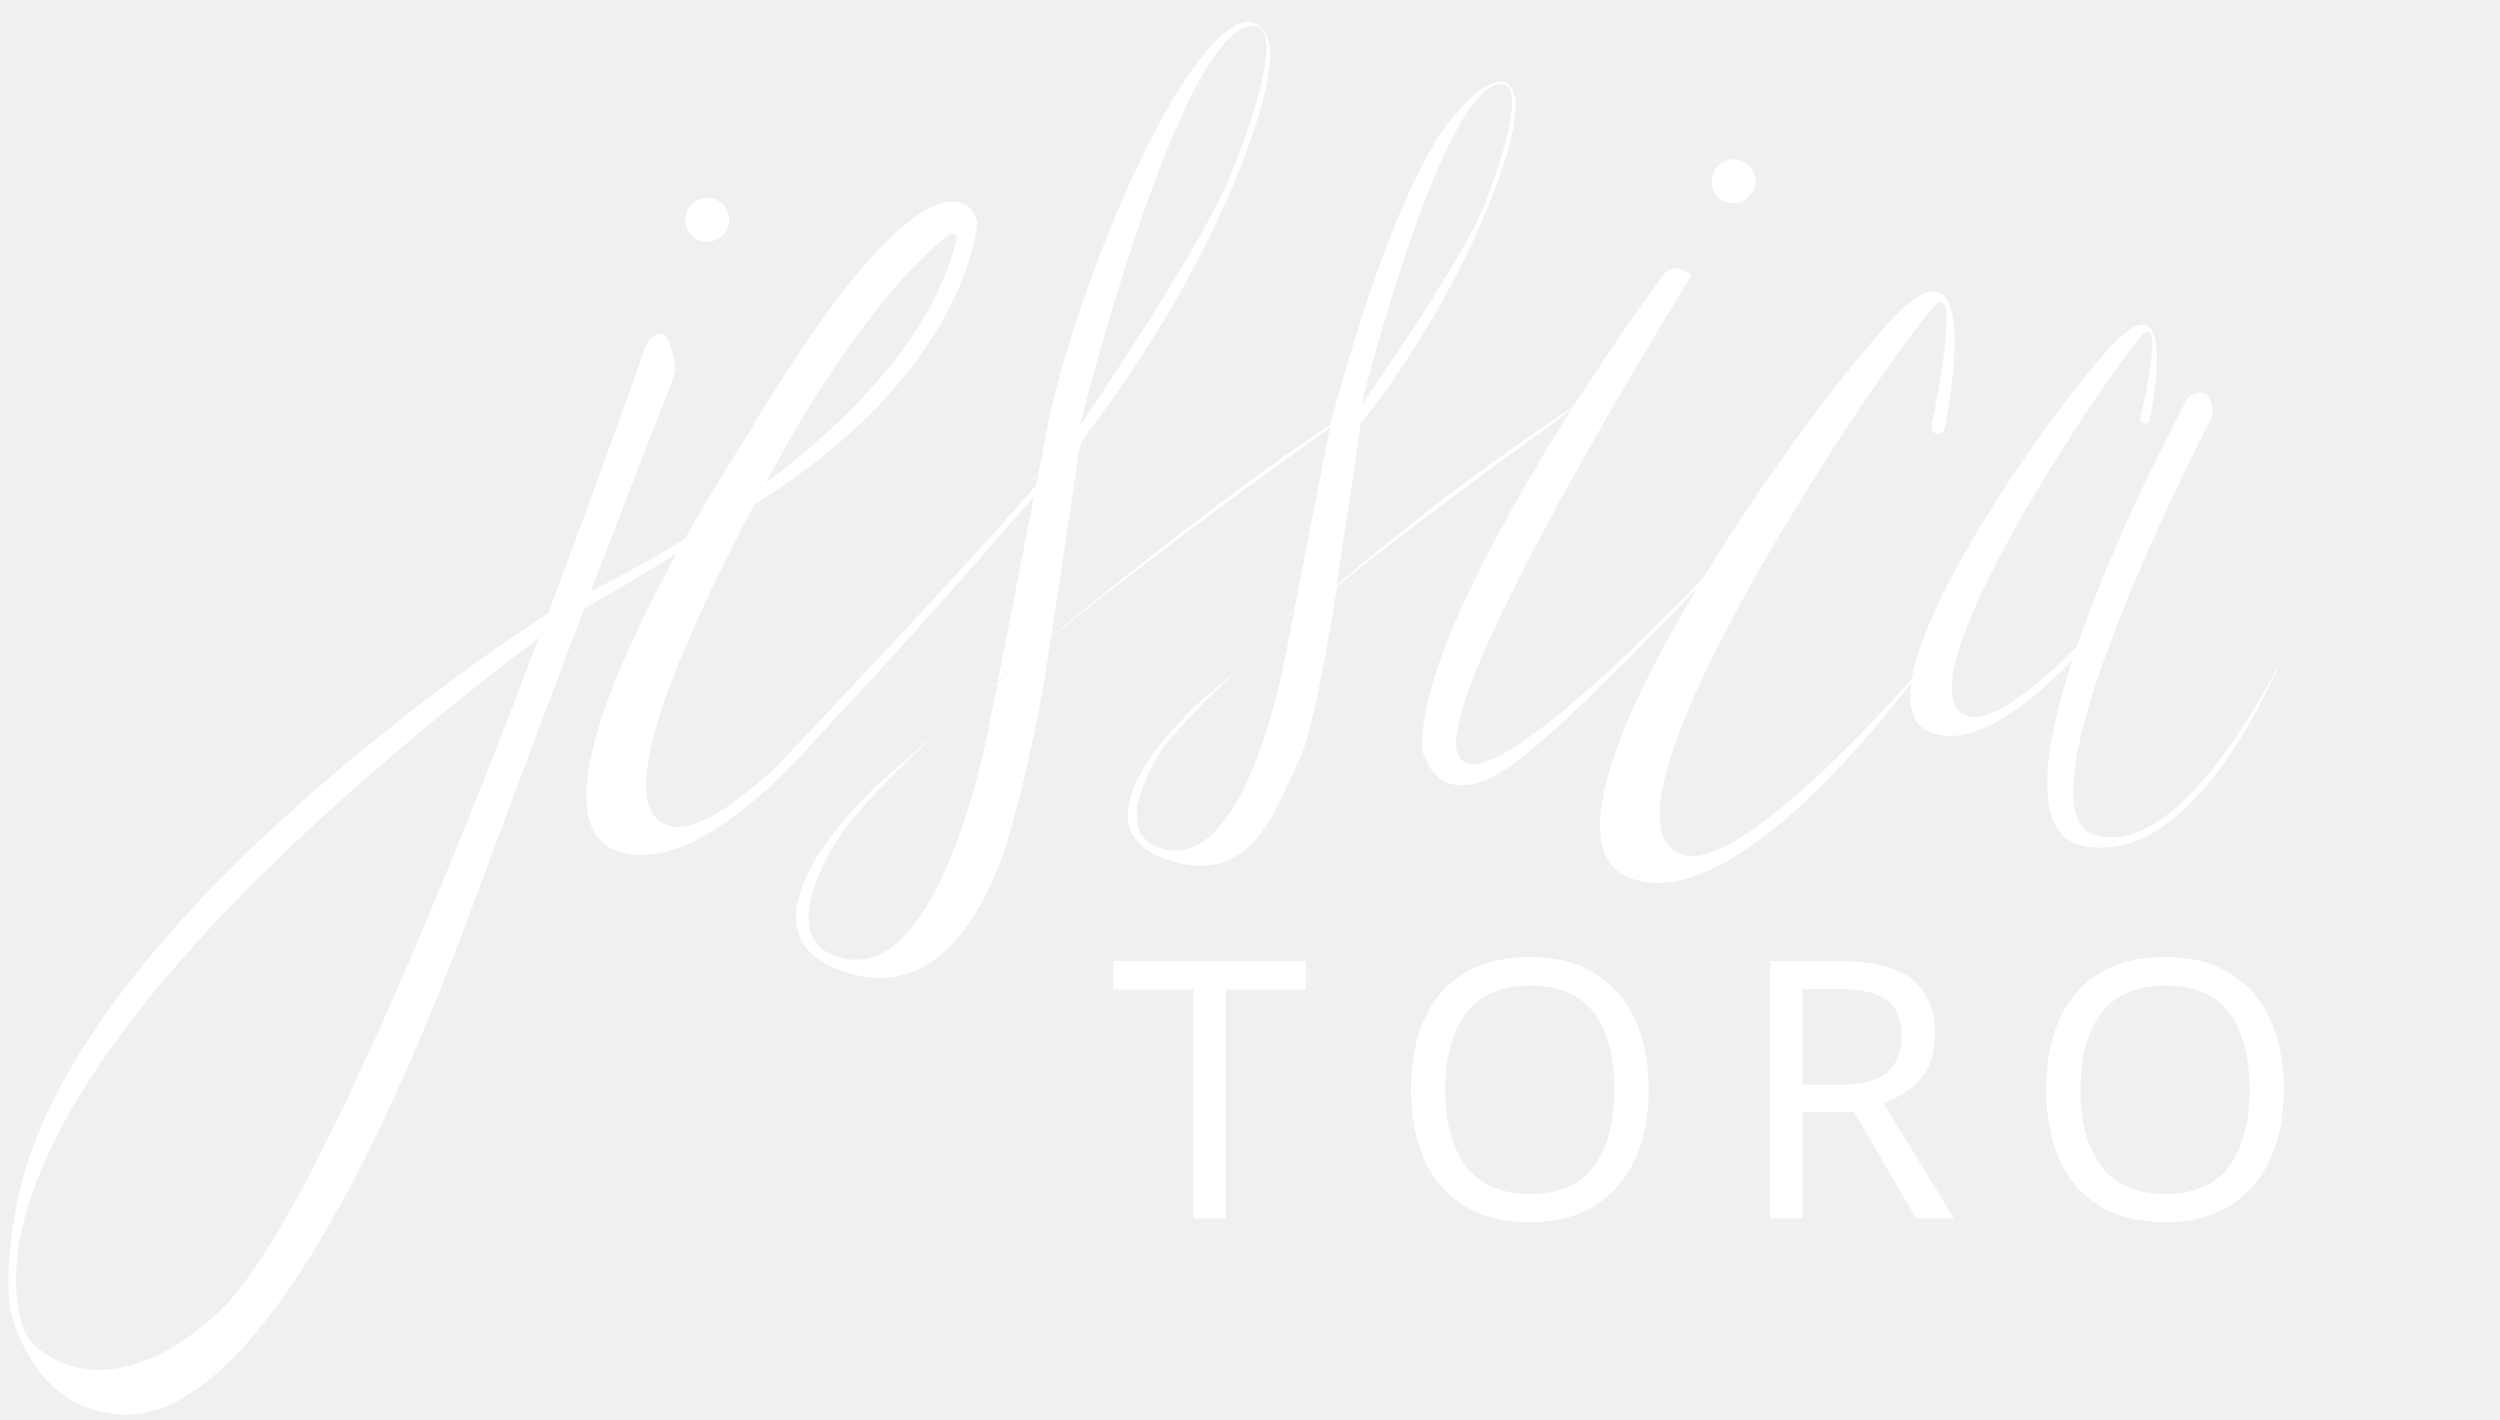
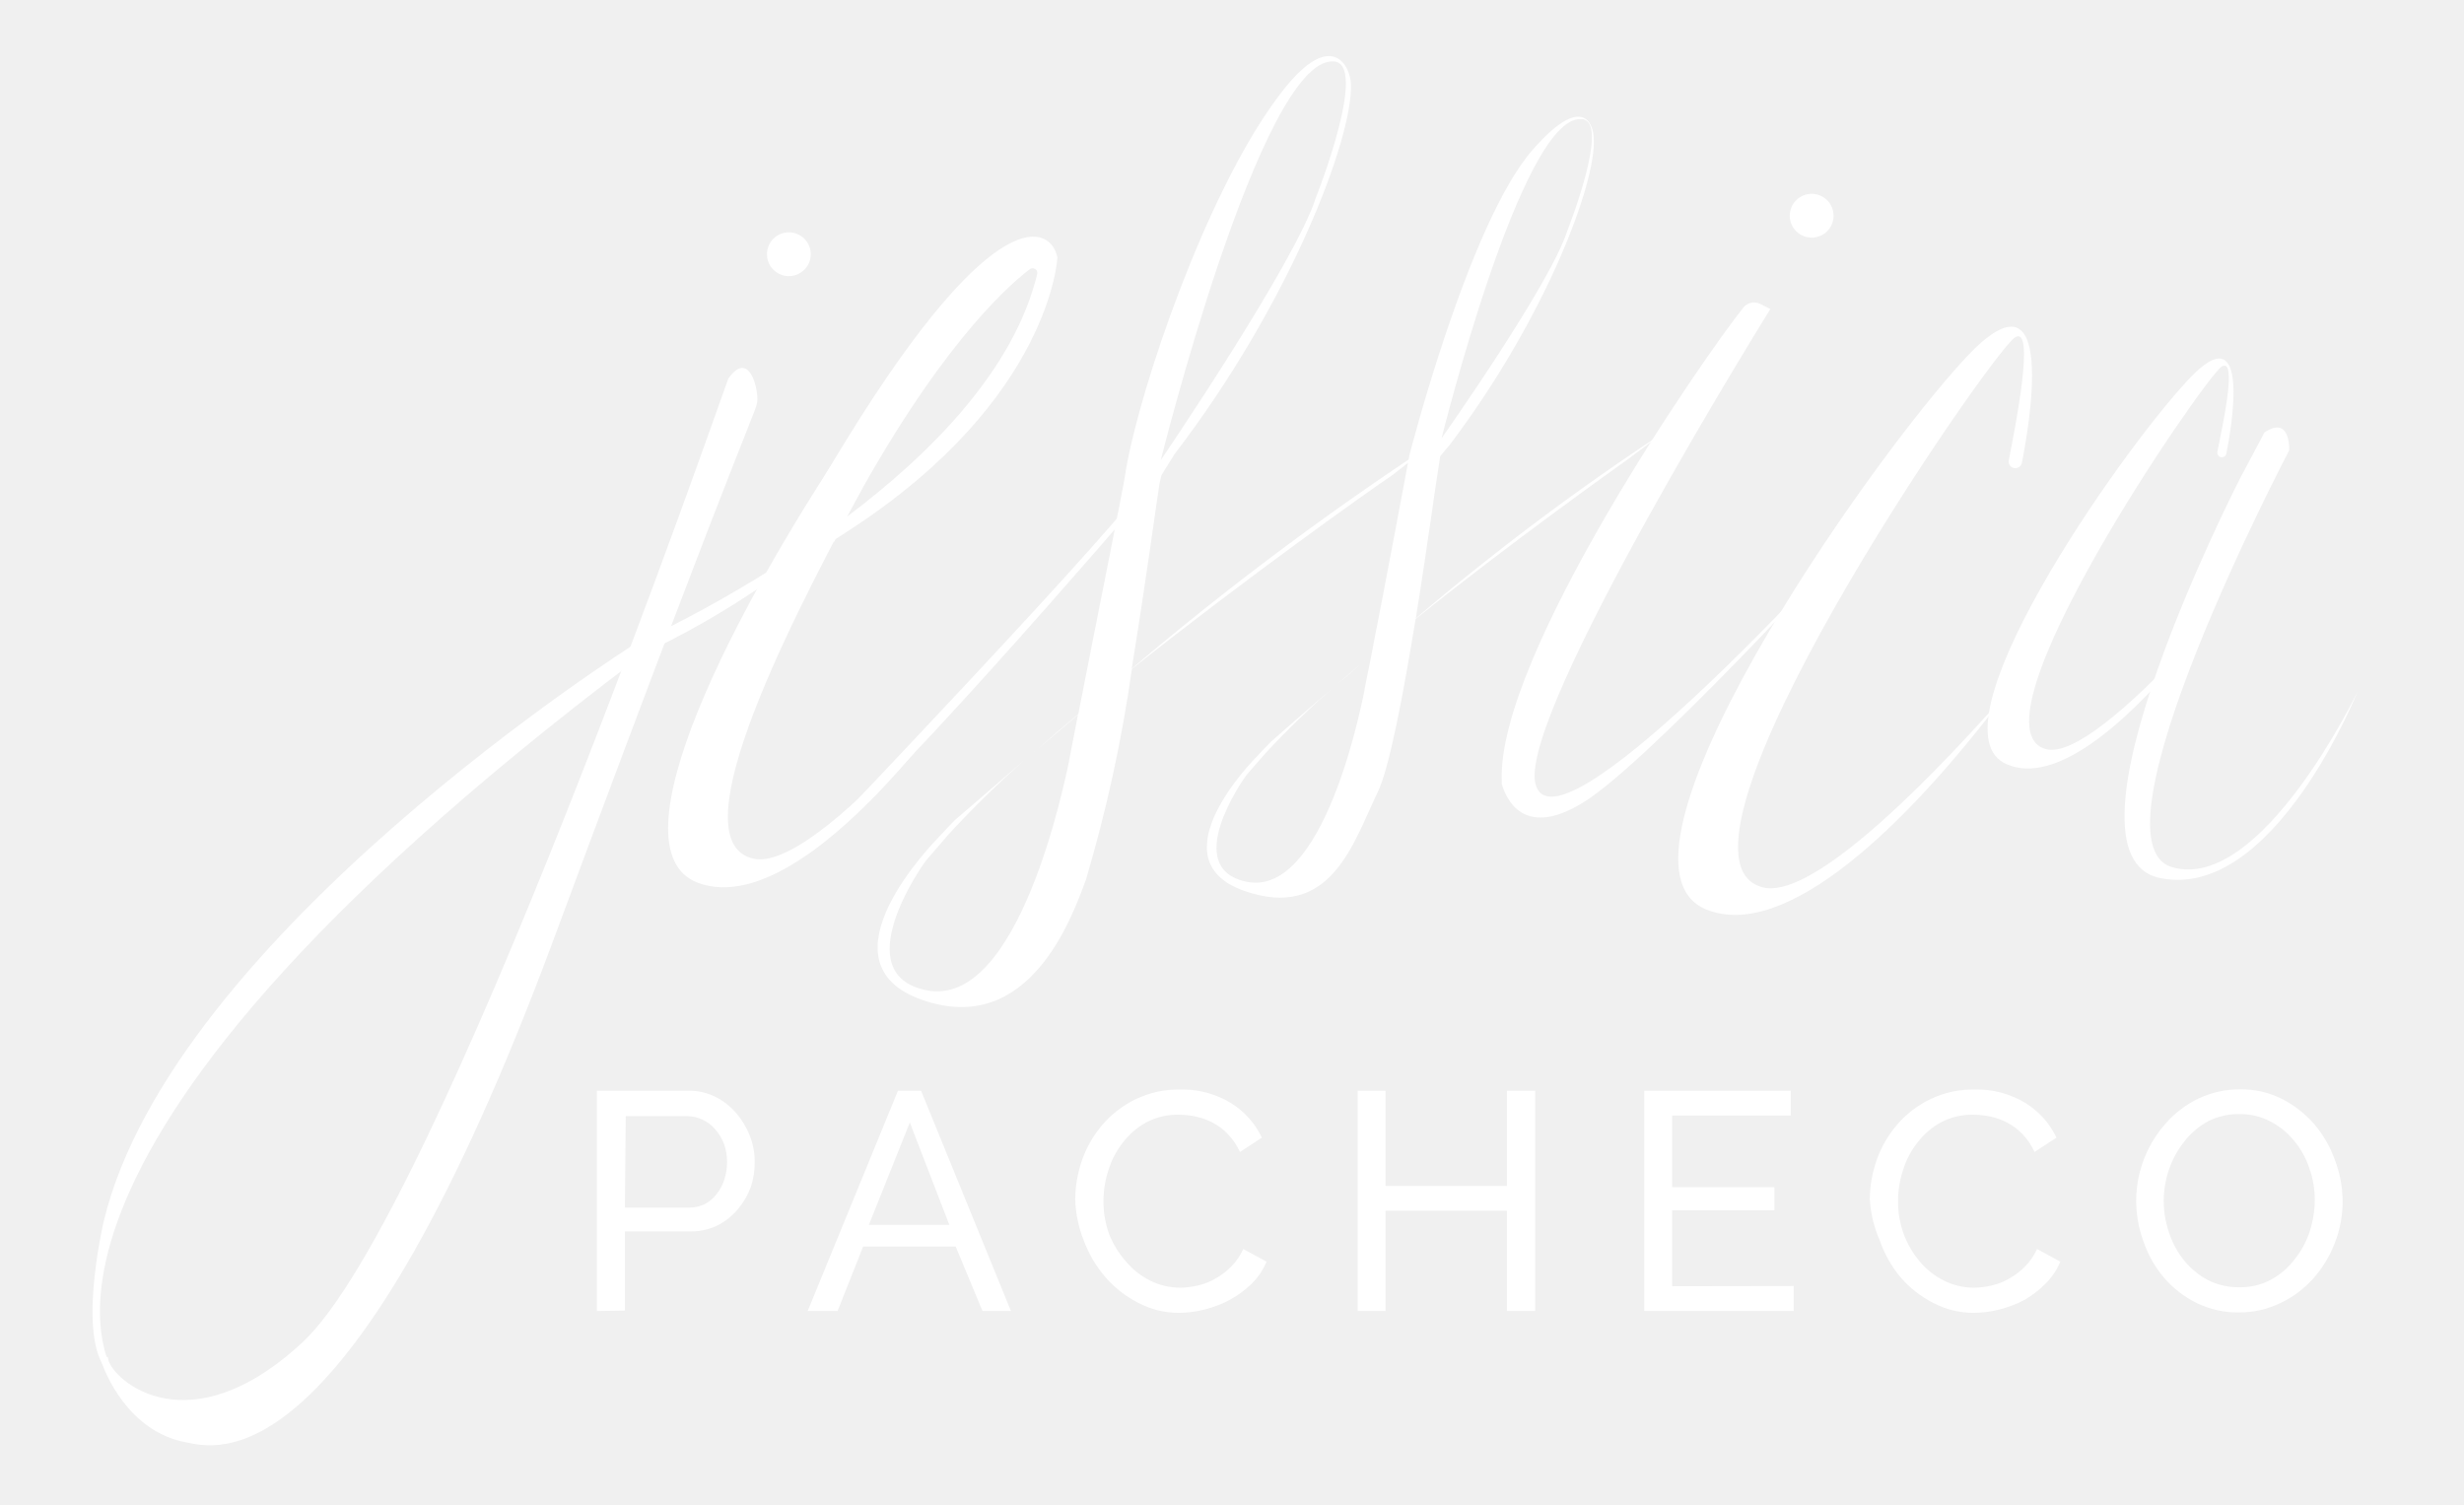
- <svg xmlns="http://www.w3.org/2000/svg" viewBox="0 0 135.59 77">
+ <svg xmlns="http://www.w3.org/2000/svg" id="Layer_1" data-name="Layer 1" viewBox="0 0 120.38 73.52">
  <defs>
-     <style>.cls-1,.cls-2{fill:#fff;}.cls-2{font-size:19.54px;font-family:Raleway-Medium, Raleway;letter-spacing:0.16em;}.cls-3{letter-spacing:0.18em;}</style>
+     <style>.cls-1{fill:#fff;}</style>
  </defs>
-   <g id="Layer_1" data-name="Layer 1">
-     <path class="cls-1" d="M39.08,29.16A1.44,1.44,0,0,1,39.44,28a1.17,1.17,0,0,1,1.38-.48l.07-.13.82-.54C52.62,19.74,53,12.06,53,12.06,52.63,10.31,49.63,8.78,41.5,22c-1.59,2.58-2.92,4.92-4,7A67.51,67.51,0,0,1,30,33.06a.26.26,0,0,0-.15.29l0,.17a.26.26,0,0,0,.34.2c.56-.19,2.17-1,6.78-3.87-.35.68-.67,1.34-1,2l.2-.16c.18-.15.75-.88.31-.26a3.44,3.44,0,0,1,1.66-1.27A1.31,1.31,0,0,1,39.08,29.16ZM51.45,12.74a.26.26,0,0,1,.42.27c-1.26,5.19-5.75,9.74-10.36,13.2C46.34,17.22,50.08,13.79,51.45,12.74Z" />
-     <path class="cls-1" d="M79,40.67c-.79-4,12.76-25.76,12.76-25.76l-.54-.28a.75.75,0,0,0-.93.2c-2.19,2.79-13.42,19-13.14,25.7a.94.94,0,0,0,0,.21c.17.62,1.16,3.38,4.89.72,4.17-3,15.05-14.91,16-16.07l.69-.88C94.63,29.19,79.89,45.11,79,40.67Z" />
-     <path class="cls-1" d="M97.31,25.31c.66-.71,1.06-1.16,1.09-1.22C98.56,23.76,98,24.47,97.31,25.31Z" />
-     <path class="cls-1" d="M91.35,46.38c-6.44-1.7,12.45-29.15,13.75-29.94,1.1-.67,0,5-.34,6.66a.36.36,0,1,0,.71.14c.34-1.73,2-11.2-3-5.77-5.55,6-20.46,27.46-14.18,30.1,4.29,1.8,10.83-4.43,16.27-11.72C99.47,41.65,93.8,47,91.35,46.38Z" />
-     <path class="cls-1" d="M54.12,36.95c-.77.65-1.53,1.29-2.25,1.92L54.11,37Z" />
-     <path class="cls-1" d="M73.44,22.22C68.93,25,62.43,30.08,57,34.52c.77-4.71,1.37-9.19,1.51-10,0,0,.12-.49.12-.49A11.41,11.41,0,0,1,59.34,23c6.27-8.3,9.72-17.34,9.55-20.28-.05-.9-1-3.32-4.06.81-3.76,5.16-7.37,15.65-8.13,20.2v0L54.12,36.95l1.38-1.14L54.11,37l-.58,2.95C53.4,40.43,50.94,53,45.85,52c-4.34-.88-.32-6.68,0-7.09L47,43.54a56.11,56.11,0,0,1,4.85-4.67c-2.57,2.19-4.29,3.71-4.44,3.85l-.85.9c-.3.31-6.78,6.87-1,9S53.76,48.1,54.53,46A79.74,79.74,0,0,0,57,34.56c6.38-5.11,13.11-9.91,14.08-10.6ZM68,1.41C70,1.47,67,8.83,67,8.83c-1.11,3.53-8.44,14.28-8.44,14.28S64,1.3,68,1.41Z" />
-     <path class="cls-1" d="M70.07,33.73c-.64.53-1.25,1.06-1.85,1.58l1.84-1.56Z" />
-     <path class="cls-1" d="M85.93,21.65A136.29,136.29,0,0,0,72.48,31.74c.63-3.87,1.13-7.55,1.24-8.21l.09-.61.56-.66C79.5,15.43,82.34,8,82.2,5.6c0-.74-.58-2.51-3.33.66-3.46,4-6.67,16.59-6.67,16.59L70.07,33.73l1.13-.93-1.13.95-.47,2.42c-.11.43-2.13,10.77-6.31,9.92-3.56-.72-.26-5.48,0-5.82l1-1.12a46.05,46.05,0,0,1,4-3.83c-2.11,1.8-3.52,3-3.65,3.16l-.7.74c-.25.25-5.57,5.64-.79,7.35s6-2.68,7.32-5.36c.63-1.29,1.41-5.45,2.06-9.43,5.23-4.19,10.76-8.13,11.56-8.7ZM81.44,4.57c1.65,0-.76,6.09-.76,6.09-.91,2.9-6.84,11.28-6.84,11.28S78.21,4.48,81.44,4.57Z" />
-     <path class="cls-1" d="M35.05,18.69v0c-.32.79-15.81,45.6-23.17,52.45-6.19,5.76-10.33,2.09-10.6.92a.12.12,0,0,0,0-.08l-.29-.2a.1.1,0,0,0-.15.11c.27,1,1.6,4.07,4.67,4.67,1.68.33,8.94,2.65,20.1-27.37s11.14-28.66,11-29.41S36.14,17.17,35.05,18.69Z" />
-     <path class="cls-1" d="M1.74,73S-6.89,61.84,30,34l0-.92S4.8,49,1.07,64.55C1.07,64.55-.68,72,1.74,73Z" />
-     <path class="cls-1" d="M117.32,24.16S106.77,44.63,113,45.88s10.74-10.14,10.74-10.14-5.24,10.94-10.08,9.56S120,22.55,120,22.55s.1-1.93-1.34-1Z" />
-     <path class="cls-1" d="M114.24,33.44c-3,3.22-6,5.8-7.46,5.42-4.48-1.18,8.65-20.27,9.56-20.82s0,3.44-.24,4.63a.25.25,0,1,0,.5.1c.24-1.21,1.42-7.79-2.09-4-3.86,4.15-14.22,19.09-9.86,20.93,2.57,1.08,6.3-2,9.7-6.1Z" />
-     <path class="cls-1" d="M44.8,38.88c-3.43,3.68-6.63,6.32-8.37,5.94C32.5,44,37.67,33.26,42.35,24.68a3,3,0,0,1-.29-.78c-.09-.45-.19-.9-.32-1.34,0-.18-.11-.35-.16-.53-6,8.94-13,22.28-8.17,24.1,3.24,1.21,7.65-2.23,11.76-7.07C45.06,39,44.86,39,44.8,38.88Z" />
-     <path class="cls-1" d="M57.47,25.3S42,43.43,39.19,44.65c0,0,18.39-19.25,18.53-20.33S57.47,25.3,57.47,25.3Z" />
-     <text class="cls-2" transform="translate(60.18 66.08)">T<tspan class="cls-3" x="15.16" y="0">ORO</tspan>
-     </text>
-     <circle class="cls-1" cx="38.36" cy="11.92" r="1.19" />
-     <circle class="cls-1" cx="94.02" cy="9.83" r="1.19" />
-   </g>
+   <path class="cls-1" d="M39.19,27.89a1.27,1.27,0,0,1,.32-1,1.05,1.05,0,0,1,1.25-.43l.06-.12.74-.48c9.79-6.39,10.1-13.28,10.1-13.28-.31-1.56-3-2.94-10.29,8.88-1.43,2.32-2.62,4.42-3.61,6.31a62.58,62.58,0,0,1-6.7,3.67.24.24,0,0,0-.14.26l0,.15a.24.24,0,0,0,.31.18,41.48,41.48,0,0,0,6.09-3.47c-.32.61-.6,1.2-.88,1.77l.19-.15c.16-.13.67-.79.27-.23a3.15,3.15,0,0,1,1.49-1.14A1.2,1.2,0,0,1,39.19,27.89ZM50.3,13.16a.23.23,0,0,1,.37.24c-1.13,4.65-5.16,8.74-9.3,11.85C45.7,17.18,49.07,14.1,50.3,13.16Z" />
+   <path class="cls-1" d="M75,38.23C74.32,34.66,86.49,15.1,86.49,15.1L86,14.85a.67.67,0,0,0-.83.18c-2,2.5-12,17-11.8,23.07a1.25,1.25,0,0,0,0,.19c.15.55,1,3,4.38.65,3.75-2.67,13.52-13.39,14.34-14.42l.61-.79C89.05,27.92,75.82,42.21,75,38.23Z" />
+   <path class="cls-1" d="M91.46,24.44c.59-.64,1-1,1-1.09C92.58,23.05,92.08,23.68,91.46,24.44Z" />
+   <path class="cls-1" d="M86.11,43.35c-5.78-1.53,11.17-26.16,12.34-26.87,1-.61,0,4.44-.31,6a.32.32,0,0,0,.35.39.32.32,0,0,0,.29-.26c.31-1.55,1.84-10-2.7-5.18-5,5.36-18.36,24.66-12.73,27C87.2,46,93.07,40.45,98,33.9,93.4,39.11,88.31,43.94,86.11,43.35Z" />
+   <path class="cls-1" d="M52.69,34.88c-.7.58-1.37,1.16-2,1.73l2-1.71Z" />
+   <path class="cls-1" d="M70,21.67a148.57,148.57,0,0,0-14.71,11c.69-4.22,1.23-8.25,1.35-9,0,0,.1-.44.1-.44.19-.35.59-.92.61-1C63,14.87,66.1,6.76,66,4.12c0-.81-.94-3-3.64.72C58.93,9.48,55.7,18.89,55,23h0c0,.27-1.52,7.77-2.32,11.89l1.23-1-1.24,1-.51,2.64c-.13.47-2.34,11.78-6.9,10.85-3.89-.79-.29-6,0-6.36l1.06-1.23a48.54,48.54,0,0,1,4.35-4.19c-2.31,2-3.86,3.33-4,3.45s-.75.8-.76.8c-.27.28-6.09,6.17-.86,8s7.31-4,8-5.86a71.12,71.12,0,0,0,2.25-10.31C61,28.15,67.08,23.84,68,23.23ZM65.12,3c1.81,0-.83,6.65-.83,6.65-1,3.17-7.58,12.83-7.58,12.83S61.59,2.89,65.12,3Z" />
+   <path class="cls-1" d="M67,32c-.57.47-1.13,1-1.66,1.41L67,32Z" />
+   <path class="cls-1" d="M81.25,21.15a121.84,121.84,0,0,0-12.08,9.06c.56-3.47,1-6.77,1.11-7.37,0,0,.08-.55.08-.55l.5-.6c4.62-6.12,7.16-12.78,7-14.94,0-.67-.53-2.25-3,.59-3.11,3.58-6,14.89-6,14.89S67.68,28.55,67,32l1-.84L67,32c-.26,1.29-.43,2.17-.43,2.17-.1.39-1.91,9.67-5.66,8.91-3.2-.65-.24-4.92,0-5.23l.87-1a41.82,41.82,0,0,1,3.57-3.44c-1.89,1.62-3.16,2.74-3.27,2.84s-.62.65-.63.66c-.22.22-5,5.06-.7,6.6s5.39-2.41,6.56-4.81c.57-1.16,1.27-4.9,1.85-8.46,4.7-3.77,9.67-7.3,10.38-7.81Zm-4-15.33c1.49,0-.68,5.46-.68,5.46-.82,2.6-6.14,10.13-6.14,10.13S74.31,5.74,77.21,5.82Z" />
+   <path class="cls-1" d="M35.58,18.5l0,0c-.28.7-14.19,40.93-20.79,47.07-5.56,5.17-9.28,1.88-9.51.83,0,0,0-.06,0-.07L5,66.17a.08.08,0,0,0-.13.09c.24.88,1.43,3.66,4.18,4.2,1.51.29,8,2.37,18-24.57S37,20.16,37,19.48,36.55,17.13,35.58,18.5Z" />
+   <path class="cls-1" d="M5.67,67.27s-7.74-10,25.36-35l0-.82S8.42,45.72,5.07,59.66C5.07,59.66,3.5,66.31,5.67,67.27Z" />
+   <path class="cls-1" d="M109.42,23.41S100,41.78,105.54,42.9s9.64-9.11,9.64-9.11-4.71,9.82-9.05,8.58S111.84,22,111.84,22s.08-1.74-1.21-.87Z" />
+   <path class="cls-1" d="M106.66,31.73c-2.71,2.89-5.41,5.21-6.7,4.87-4-1.07,7.77-18.19,8.58-18.69s0,3.09-.21,4.16a.23.23,0,0,0,.24.27.22.22,0,0,0,.2-.18c.22-1.09,1.28-7-1.87-3.6-3.47,3.72-12.77,17.14-8.85,18.78,2.3,1,5.65-1.78,8.71-5.48A.64.64,0,0,1,106.66,31.73Z" />
+   <path class="cls-1" d="M44.33,36.62c-3.08,3.31-6,5.68-7.52,5.33-3.53-.78,1.12-10.38,5.31-18.08a2.46,2.46,0,0,1-.26-.7c-.08-.4-.17-.8-.28-1.2l-.15-.48c-5.36,8-11.7,20-7.33,21.64,2.91,1.09,6.87-2,10.56-6.35C44.56,36.69,44.38,36.74,44.33,36.62Z" />
+   <path class="cls-1" d="M55.7,24.43S41.78,40.7,39.29,41.8c0,0,16.51-17.28,16.63-18.25S55.7,24.43,55.7,24.43Z" />
+   <path class="cls-1" d="M29.16,64.05V53.29h4.49a2.9,2.9,0,0,1,1.31.3,3.42,3.42,0,0,1,1,.78,3.92,3.92,0,0,1,.67,1.11,3.43,3.43,0,0,1,.24,1.25A3.8,3.8,0,0,1,36.68,58a3.68,3.68,0,0,1-.65,1.1,3.18,3.18,0,0,1-1,.78,2.9,2.9,0,0,1-1.29.28H30.53v3.87ZM30.53,59h3.13a1.77,1.77,0,0,0,.77-.17,1.81,1.81,0,0,0,.58-.49,2.24,2.24,0,0,0,.38-.72,2.71,2.71,0,0,0,.13-.86,2.54,2.54,0,0,0-.15-.88,2.41,2.41,0,0,0-.43-.71,1.89,1.89,0,0,0-.62-.47,1.79,1.79,0,0,0-.75-.17h-3Z" />
+   <path class="cls-1" d="M43.87,53.29H45l4.39,10.76H48L46.69,60.9H42.17l-1.25,3.15H39.46Zm2.51,6.55-1.93-5-2,5Z" />
+   <path class="cls-1" d="M52.53,58.59a6,6,0,0,1,.34-1.93,5.39,5.39,0,0,1,1-1.72,5,5,0,0,1,1.62-1.24,4.83,4.83,0,0,1,2.16-.47,4.57,4.57,0,0,1,2.47.65,4,4,0,0,1,1.53,1.7l-1.07.7a3.16,3.16,0,0,0-.59-.87,2.83,2.83,0,0,0-.74-.56,3.18,3.18,0,0,0-.83-.3,4,4,0,0,0-.83-.09,3.26,3.26,0,0,0-1.58.37,3.65,3.65,0,0,0-1.16,1,4.13,4.13,0,0,0-.7,1.35,4.9,4.9,0,0,0-.24,1.5,4.6,4.6,0,0,0,.28,1.62A4.5,4.5,0,0,0,55,61.62a3.69,3.69,0,0,0,1.18.94,3.27,3.27,0,0,0,1.49.35,3.84,3.84,0,0,0,.87-.11,3,3,0,0,0,.85-.34,3.29,3.29,0,0,0,.77-.59,2.84,2.84,0,0,0,.58-.85l1.14.62a3.36,3.36,0,0,1-.72,1.07,5.12,5.12,0,0,1-1.05.78,5.42,5.42,0,0,1-1.23.48,5.23,5.23,0,0,1-1.27.17,4.2,4.2,0,0,1-2-.49A5.32,5.32,0,0,1,54,62.39a5.78,5.78,0,0,1-1.05-1.78A5.87,5.87,0,0,1,52.53,58.59Z" />
+   <path class="cls-1" d="M75,53.29V64.05H73.62v-4.9H67.69v4.9H66.33V53.29h1.36v4.65h5.93V53.29Z" />
+   <path class="cls-1" d="M87.63,62.83v1.22h-7.3V53.29h7.16V54.5h-5.8V58h5v1.13h-5v3.71Z" />
+   <path class="cls-1" d="M91.35,58.59a6,6,0,0,1,.34-1.93,5.39,5.39,0,0,1,1-1.72,5,5,0,0,1,1.62-1.24,4.83,4.83,0,0,1,2.16-.47,4.57,4.57,0,0,1,2.47.65,4,4,0,0,1,1.53,1.7l-1.07.7a3.16,3.16,0,0,0-.59-.87,2.83,2.83,0,0,0-.74-.56,3.18,3.18,0,0,0-.83-.3,4,4,0,0,0-.83-.09,3.26,3.26,0,0,0-1.58.37,3.65,3.65,0,0,0-1.16,1,4.13,4.13,0,0,0-.7,1.35,4.9,4.9,0,0,0-.24,1.5A4.6,4.6,0,0,0,93,60.27a4.5,4.5,0,0,0,.78,1.35,3.69,3.69,0,0,0,1.18.94,3.27,3.27,0,0,0,1.49.35,3.84,3.84,0,0,0,.87-.11,3,3,0,0,0,.85-.34,3.29,3.29,0,0,0,.77-.59,2.84,2.84,0,0,0,.58-.85l1.14.62a3.36,3.36,0,0,1-.72,1.07,5.12,5.12,0,0,1-1,.78,5.42,5.42,0,0,1-1.23.48,5.23,5.23,0,0,1-1.27.17,4.2,4.2,0,0,1-2-.49,5.32,5.32,0,0,1-1.6-1.26,5.78,5.78,0,0,1-1-1.78A5.87,5.87,0,0,1,91.35,58.59Z" />
+   <path class="cls-1" d="M109.39,64.12a4.56,4.56,0,0,1-2.07-.46,5.07,5.07,0,0,1-1.59-1.23,5.39,5.39,0,0,1-1-1.75,5.69,5.69,0,0,1,1.09-5.81,5.06,5.06,0,0,1,1.61-1.21,4.73,4.73,0,0,1,2-.44,4.49,4.49,0,0,1,2.06.47,5.28,5.28,0,0,1,1.59,1.25,5.61,5.61,0,0,1,1,1.75,5.74,5.74,0,0,1,.37,2,5.51,5.51,0,0,1-.39,2.06A5.68,5.68,0,0,1,113,62.48a5,5,0,0,1-1.61,1.19A4.57,4.57,0,0,1,109.39,64.12Zm-3.68-5.45a4.73,4.73,0,0,0,.27,1.58,4.2,4.2,0,0,0,.75,1.36,3.78,3.78,0,0,0,1.16.94,3.33,3.33,0,0,0,1.52.34,3.13,3.13,0,0,0,1.54-.37,3.63,3.63,0,0,0,1.16-1,4.29,4.29,0,0,0,.73-1.35,5.1,5.1,0,0,0,.25-1.53,4.68,4.68,0,0,0-.27-1.58,4.07,4.07,0,0,0-.76-1.35,3.61,3.61,0,0,0-1.16-.93,3.12,3.12,0,0,0-1.49-.35,3.28,3.28,0,0,0-1.55.36,3.7,3.7,0,0,0-1.16,1,4.45,4.45,0,0,0-.73,1.34A4.85,4.85,0,0,0,105.71,58.67Z" />
+   <circle class="cls-1" cx="38.54" cy="12.42" r="1.07" />
+   <circle class="cls-1" cx="88.51" cy="10.54" r="1.07" />
</svg>
